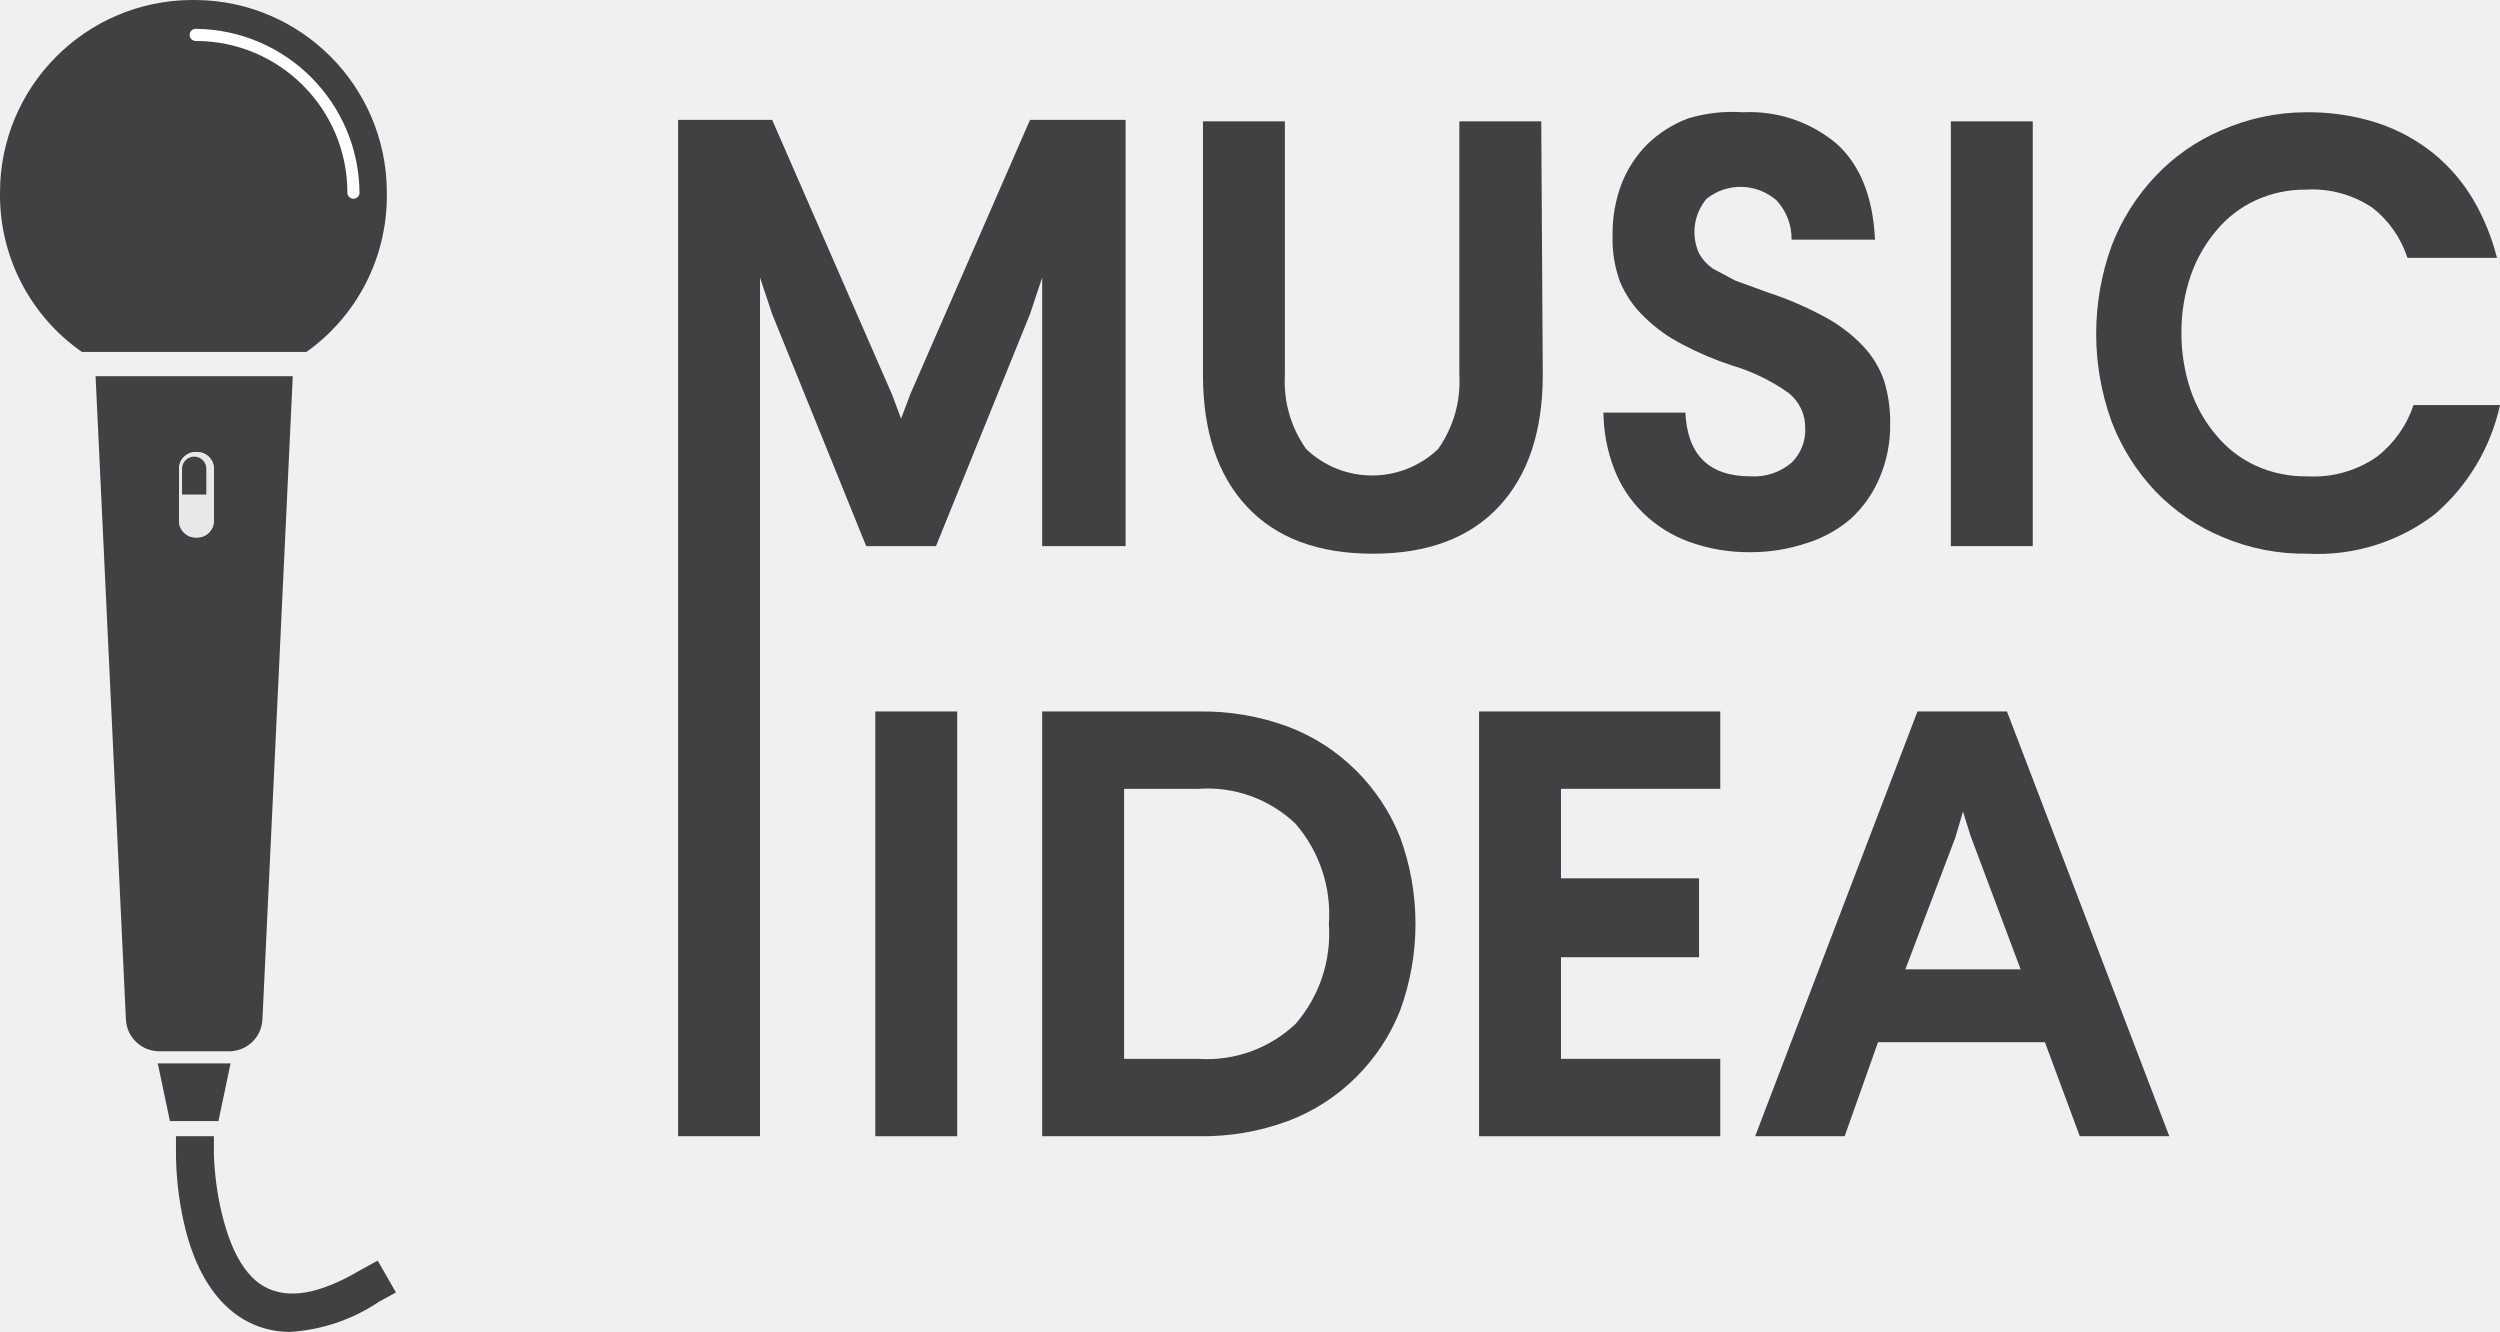
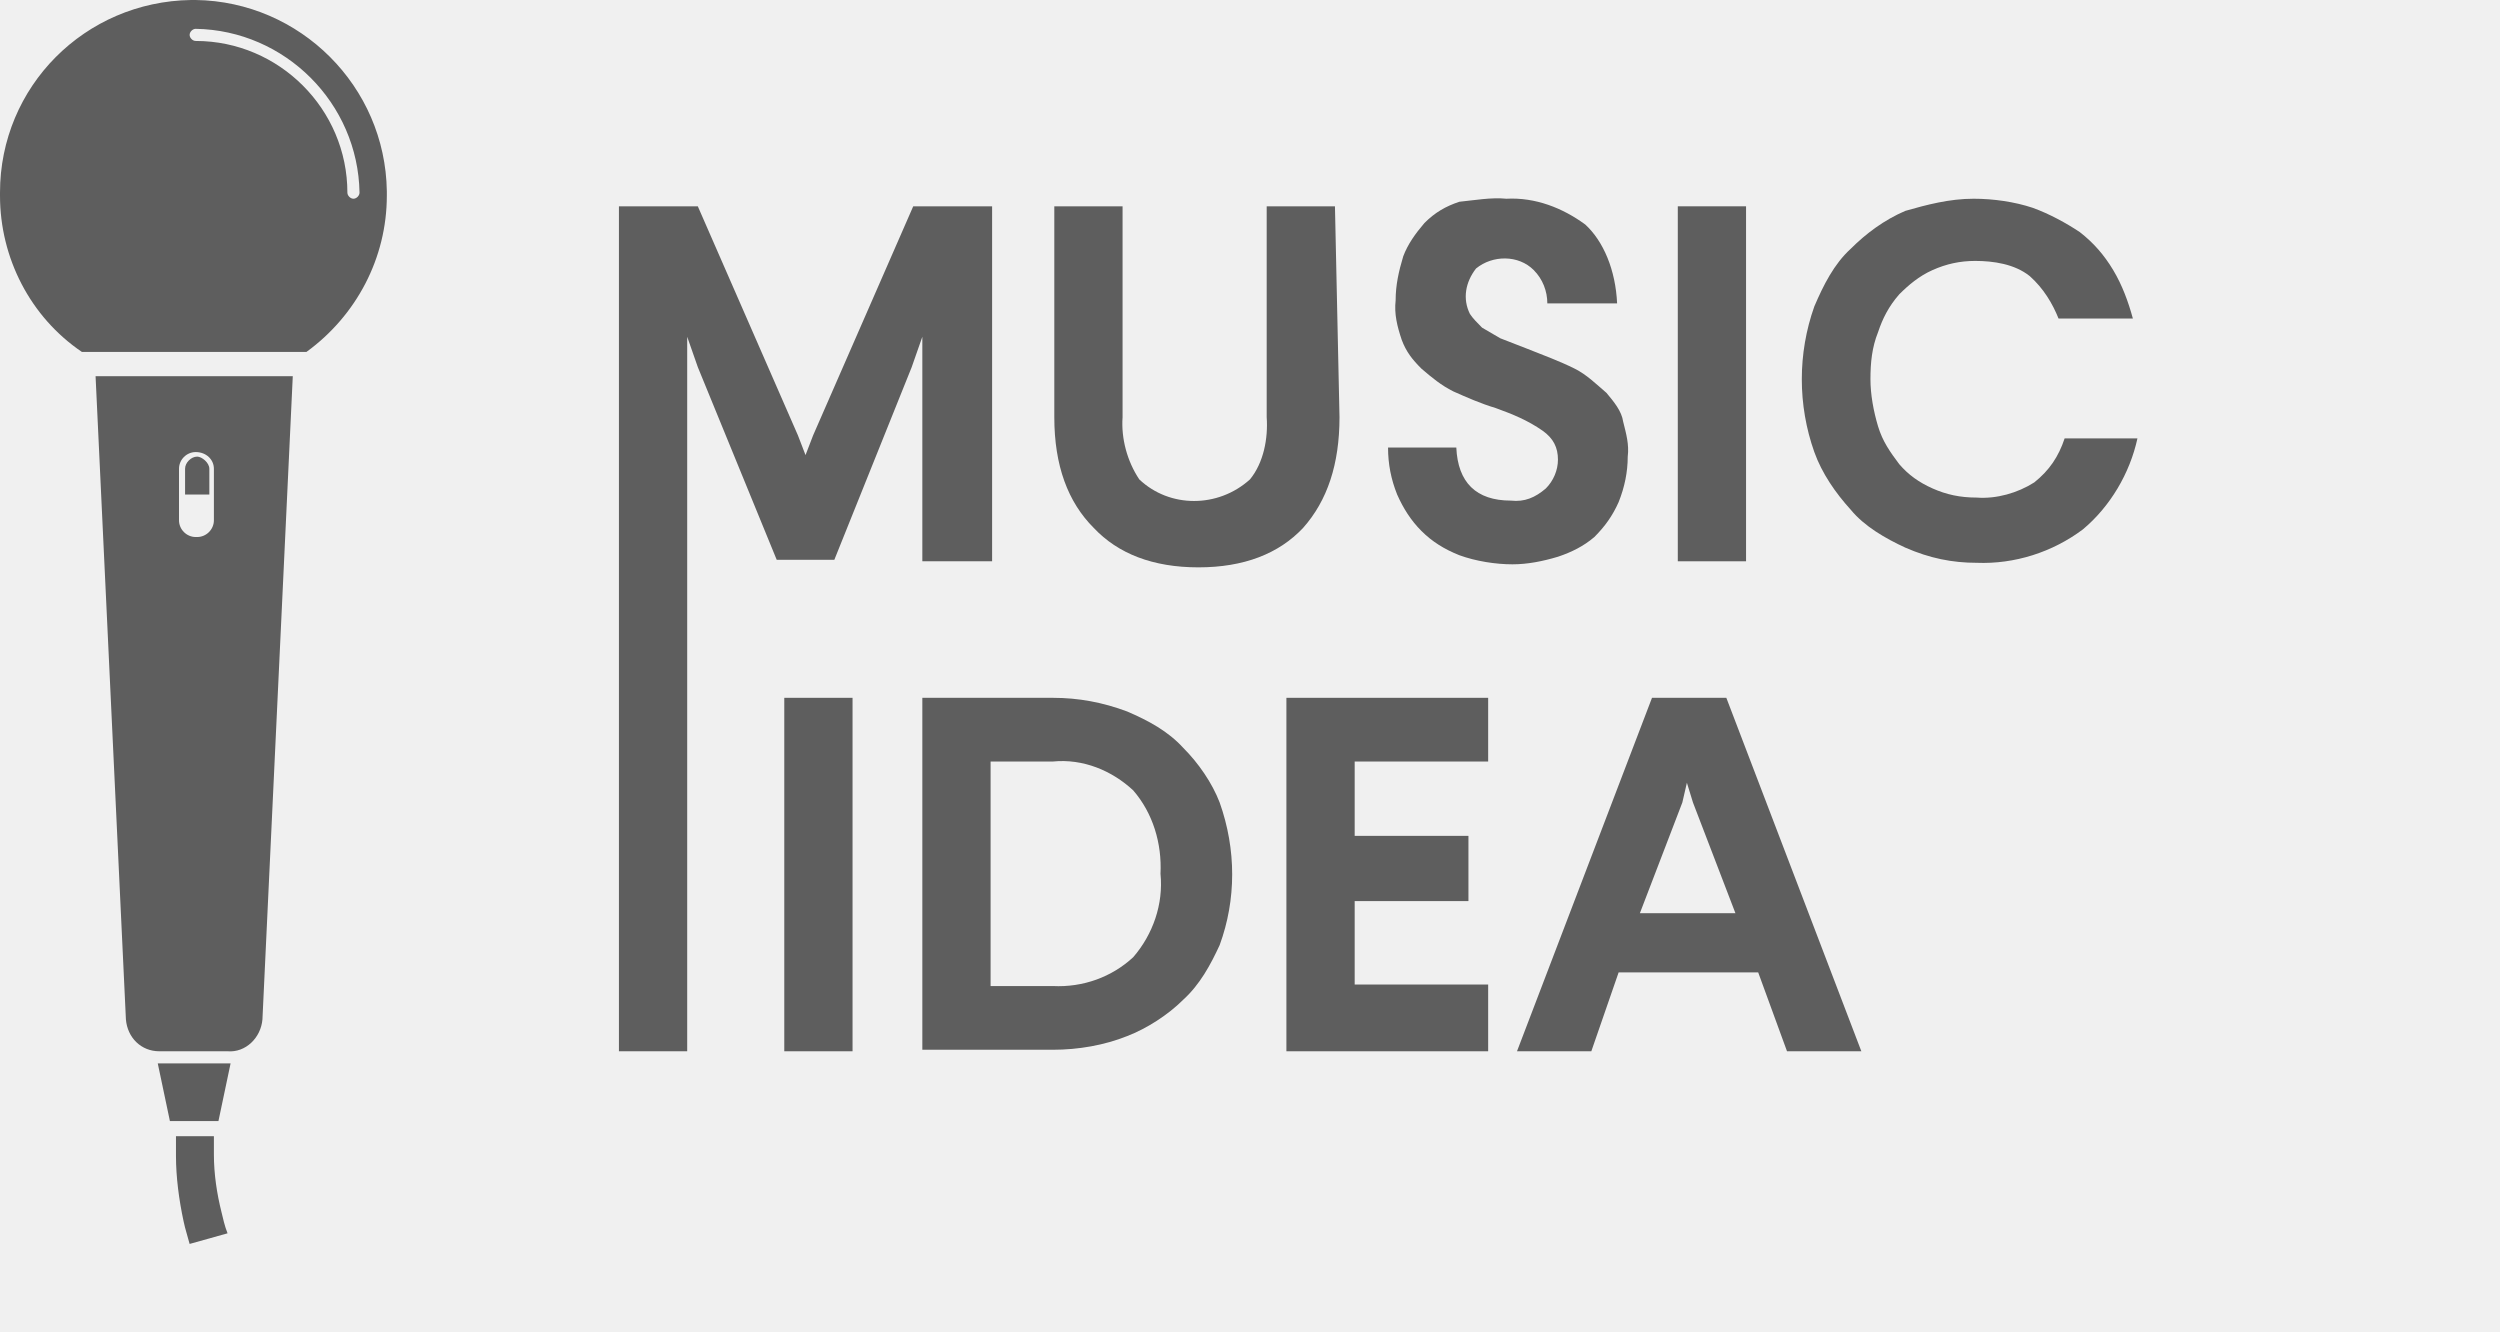
- <svg xmlns="http://www.w3.org/2000/svg" id="Lag_1" data-name="Lag 1" width="164.8" height="87.8" viewBox="0 0 164.8 87.8">
-   <path d="M82.1,50.1H76.6V32.4l-.8,2.4L69.6,50.1H65L58.8,34.8,58,32.4V89H52.6v-67h6.2l7.9,18.1.6,1.6.6-1.6,7.9-18.1h6.3Z" transform="translate(-7.9 -14.1)" fill="#414143" />
-   <path d="M109.6,38.8q0,5.6-2.9,8.7t-8.3,3.1q-5.4,0-8.3-3.1t-2.9-8.7V22.1h5.4V38.8a7.7,7.7,0,0,0,1.4,4.9,6.3,6.3,0,0,0,8.7,0,7.7,7.7,0,0,0,1.4-4.9V22.1h5.4Z" transform="translate(-7.9 -14.1)" fill="#414143" />
-   <path d="M122.8,21.5a8.9,8.9,0,0,1,6.2,2.1q2.3,2.1,2.5,6.3h-5.5a3.7,3.7,0,0,0-1-2.6,3.6,3.6,0,0,0-4.6-.1,3.4,3.4,0,0,0-.5,3.6,3,3,0,0,0,.9,1l1.5.8,2.2.8a22.4,22.4,0,0,1,3.7,1.6,9.9,9.9,0,0,1,2.5,1.9,6.3,6.3,0,0,1,1.4,2.3,9.2,9.2,0,0,1,.4,2.8,8.8,8.8,0,0,1-.7,3.6,7.7,7.7,0,0,1-1.9,2.7,8.2,8.2,0,0,1-2.9,1.6,11.5,11.5,0,0,1-3.6.6,11.6,11.6,0,0,1-4.2-.7,8.5,8.5,0,0,1-3-1.9,8.1,8.1,0,0,1-1.9-2.9,10.6,10.6,0,0,1-.7-3.7H119q.2,4.2,4.3,4.2a3.8,3.8,0,0,0,2.7-.9,3,3,0,0,0,.9-2.3,2.9,2.9,0,0,0-1.1-2.3,12.7,12.7,0,0,0-3.7-1.8,20.9,20.9,0,0,1-3.3-1.4,10.1,10.1,0,0,1-2.5-1.8,6.9,6.9,0,0,1-1.6-2.3,8.2,8.2,0,0,1-.5-3.1,9.2,9.2,0,0,1,.6-3.4,7.6,7.6,0,0,1,1.7-2.6,7.8,7.8,0,0,1,2.7-1.7A10.1,10.1,0,0,1,122.8,21.5Z" transform="translate(-7.9 -14.1)" fill="#414143" />
-   <path d="M141.9,50.1h-5.4v-28h5.4Z" transform="translate(-7.9 -14.1)" fill="#414143" />
-   <path d="M159.9,21.5a14.8,14.8,0,0,1,4.7.7,11.8,11.8,0,0,1,3.7,2,11.4,11.4,0,0,1,2.6,3,14.6,14.6,0,0,1,1.6,3.9h-5.9a6.9,6.9,0,0,0-2.3-3.3,7.1,7.1,0,0,0-4.4-1.2,7.8,7.8,0,0,0-3.3.7,7.4,7.4,0,0,0-2.6,2,9.3,9.3,0,0,0-1.7,3,11.4,11.4,0,0,0-.6,3.7,11.7,11.7,0,0,0,.6,3.8,9.2,9.2,0,0,0,1.7,3,7.4,7.4,0,0,0,2.6,2,7.9,7.9,0,0,0,3.4.7,7.3,7.3,0,0,0,4.6-1.3,7.2,7.2,0,0,0,2.4-3.4h5.7a13.2,13.2,0,0,1-4.3,7.2,12.7,12.7,0,0,1-8.4,2.6,13.8,13.8,0,0,1-5.6-1.1,13.1,13.1,0,0,1-4.4-3,13.9,13.9,0,0,1-2.9-4.6,17,17,0,0,1,0-11.6,13.9,13.9,0,0,1,2.9-4.6,12.9,12.9,0,0,1,4.3-3A13.9,13.9,0,0,1,159.9,21.5Z" transform="translate(-7.9 -14.1)" fill="#414143" />
-   <path d="M71,89H65.6V61H71Z" transform="translate(-7.9 -14.1)" fill="#414143" />
-   <path d="M86.9,61a16.2,16.2,0,0,1,5.9,1,12.7,12.7,0,0,1,4.5,2.9,12.9,12.9,0,0,1,2.9,4.4,16.6,16.6,0,0,1,0,11.4,12.8,12.8,0,0,1-2.9,4.4A12.7,12.7,0,0,1,92.8,88a16.2,16.2,0,0,1-5.9,1H76.6V61ZM82,66.1V83.9h4.9a8.5,8.5,0,0,0,6.4-2.3A9.1,9.1,0,0,0,95.5,75a9.1,9.1,0,0,0-2.2-6.6,8.4,8.4,0,0,0-6.4-2.3Z" transform="translate(-7.9 -14.1)" fill="#414143" />
-   <path d="M121.3,66.1H110.8v5.9h9.1v5.2h-9.1v6.7h10.5V89H105.4V61h15.9Z" transform="translate(-7.9 -14.1)" fill="#414143" />
-   <path d="M150.9,89h-5.9l-2.3-6.2h-11L129.5,89h-5.9l10.7-28h5.9ZM136.8,69.3,133.5,78h7.6l-3.3-8.8-.5-1.6Z" transform="translate(-7.9 -14.1)" fill="#414143" />
-   <path d="M22.9,83.4H18.4a2.2,2.2,0,0,1-2.2-2.1l-2-42.4H27.2l-2,42.4A2.2,2.2,0,0,1,22.9,83.4Z" transform="translate(-7.9 -14.1)" fill="#414143" />
-   <polygon points="14.4 73.9 11.2 73.9 10.4 70.1 15.2 70.1 14.4 73.9" fill="#414143" />
-   <path d="M20.8,14.1h-.3A12.7,12.7,0,0,0,7.9,26.8V27a12.6,12.6,0,0,0,5.4,10.3H28.1A12.6,12.6,0,0,0,33.4,27v-.3A12.7,12.7,0,0,0,20.8,14.1Z" transform="translate(-7.9 -14.1)" fill="#414143" />
-   <path d="M31.2,27.2a.4.4,0,0,1-.4-.4,10,10,0,0,0-10-10,.4.4,0,1,1,0-.8A10.9,10.9,0,0,1,31.6,26.8.4.4,0,0,1,31.2,27.2Z" transform="translate(-7.9 -14.1)" fill="#fff" />
-   <path d="M27,101.9a6,6,0,0,1-3-.8c-1.9-1.1-3.3-3.3-4-6.5a21.6,21.6,0,0,1-.5-4.3V89h2.5v1.2a19.5,19.5,0,0,0,.5,3.8c.4,1.7,1.2,4,2.8,4.9s3.7.5,6.4-1.1l1.1-.6L34,99.3l-1.1.6A11.8,11.8,0,0,1,27,101.9Z" transform="translate(-7.9 -14.1)" fill="#414143" />
-   <rect x="11.8" y="29.8" width="2.3" height="5.63" rx="1.1" ry="1.1" fill="#e8e8e8" />
-   <rect x="11.8" y="29.8" width="2.3" height="5.63" rx="1.1" ry="1.1" fill="#e8e8e8" />
-   <path d="M21.5,46.7V45a.8.8,0,0,0-.8-.8h0a.8.8,0,0,0-.8.8v1.7Z" transform="translate(-7.9 -14.1)" fill="#414143" />
+ <svg xmlns="http://www.w3.org/2000/svg" version="1.1" id="Lag_1" x="0px" y="0px" viewBox="0 0 164.8 87.8" style="enable-background:new 0 0 164.8 87.8;" xml:space="preserve">
+   <style type="text/css">
+ 	.st0{fill:#5E5E5E;}
+ </style>
+   <path class="st0" d="M65.4,37h-4.6V22.2l-0.7,2L55,36.9h-3.8l-5.2-12.7l-0.7-2v47.1h-4.5V13.6h5.2l6.6,15.1l0.5,1.3l0.5-1.3  l6.6-15.1h5.2V37z" />
+   <path class="st0" d="M88.3,27.5c0,3.1-0.8,5.5-2.4,7.3c-1.6,1.7-3.9,2.6-6.9,2.6s-5.3-0.9-6.9-2.6c-1.7-1.7-2.6-4.1-2.6-7.3V13.6  h4.5v13.9c-0.1,1.4,0.3,2.9,1.1,4.1c2,1.9,5.2,1.9,7.3,0c0.9-1.1,1.2-2.7,1.1-4.1V13.6h4.5L88.3,27.5z" />
+   <path class="st0" d="M99.3,13.1c1.9-0.1,3.7,0.6,5.2,1.7c1.2,1.1,2,3,2.1,5.2H102c0-0.8-0.3-1.6-0.9-2.2c-1-1-2.7-1-3.8-0.1  c-0.7,0.9-0.9,2-0.4,3c0.2,0.3,0.5,0.6,0.8,0.9l1.2,0.7l1.8,0.7c1,0.4,2.1,0.8,3.1,1.3c0.8,0.4,1.4,1,2.1,1.6c0.5,0.6,1,1.2,1.1,1.9  c0.2,0.8,0.4,1.5,0.3,2.3c0,1-0.2,2-0.6,3c-0.4,0.9-0.9,1.6-1.6,2.3c-0.7,0.6-1.5,1-2.4,1.3c-1,0.3-2,0.5-3,0.5  c-1.1,0-2.4-0.2-3.5-0.6c-1-0.4-1.8-0.9-2.5-1.6c-0.7-0.7-1.2-1.5-1.6-2.4c-0.4-1-0.6-2-0.6-3.1h4.5c0.1,2.3,1.3,3.5,3.6,3.5  c0.9,0.1,1.6-0.2,2.3-0.8c0.5-0.5,0.8-1.2,0.8-1.9c0-0.8-0.3-1.4-1-1.9c-1-0.7-2-1.1-3.1-1.5c-1-0.3-1.9-0.7-2.8-1.1  c-0.8-0.4-1.4-0.9-2.1-1.5c-0.6-0.6-1-1.1-1.3-1.9c-0.3-0.9-0.5-1.7-0.4-2.6c0-1,0.2-1.9,0.5-2.9c0.3-0.8,0.8-1.5,1.4-2.2  c0.7-0.7,1.4-1.1,2.3-1.4C97.2,13.2,98.3,13,99.3,13.1z" />
+   <path class="st0" d="M115.1,37h-4.5V13.6h4.5V37z" />
+   <path class="st0" d="M130.1,13.1c1.3,0,2.7,0.2,3.9,0.6c1.1,0.4,2.2,1,3.1,1.6c0.9,0.7,1.6,1.5,2.2,2.5c0.6,1,1,2.1,1.3,3.2h-4.9  c-0.4-1-1-2-1.9-2.8c-1-0.8-2.4-1-3.6-1c-1,0-1.9,0.2-2.8,0.6c-0.9,0.4-1.6,1-2.2,1.6c-0.7,0.8-1.1,1.6-1.4,2.5  c-0.4,1-0.5,2-0.5,3.1c0,1,0.2,2.1,0.5,3.1c0.3,1,0.8,1.7,1.4,2.5c0.6,0.7,1.3,1.2,2.2,1.6c0.9,0.4,1.8,0.6,2.9,0.6  c1.3,0.1,2.7-0.3,3.8-1c1-0.8,1.6-1.7,2-2.9h4.8c-0.5,2.3-1.8,4.5-3.6,6c-2,1.5-4.5,2.3-7,2.2c-1.6,0-3.1-0.3-4.7-1  c-1.3-0.6-2.7-1.4-3.6-2.5c-1-1.1-1.9-2.4-2.4-3.8c-1.1-3.1-1.1-6.5,0-9.6c0.6-1.4,1.3-2.8,2.4-3.8c1-1,2.2-1.9,3.6-2.5  C127,13.5,128.5,13.1,130.1,13.1z" />
+   <path class="st0" d="M56.2,69.3h-4.5V46h4.5V69.3z" />
+   <path class="st0" d="M69.4,46c1.7,0,3.3,0.3,4.9,0.9c1.4,0.6,2.7,1.3,3.7,2.4c1,1,1.9,2.3,2.4,3.6c1.1,3.1,1.1,6.4,0,9.4  c-0.6,1.3-1.3,2.6-2.4,3.6c-1,1-2.4,1.9-3.7,2.4c-1.5,0.6-3.2,0.9-4.9,0.9h-8.6V46H69.4z M65.3,50.2V65h4.1c2,0.1,3.9-0.6,5.3-1.9  c1.3-1.5,2-3.5,1.8-5.5c0.1-2-0.5-4-1.8-5.5c-1.4-1.3-3.3-2.1-5.3-1.9L65.3,50.2L65.3,50.2z" />
+   <path class="st0" d="M98.1,50.2h-8.8v4.9h7.5v4.3h-7.5v5.5h8.8v4.4H84.8V46h13.3V50.2z" />
+   <path class="st0" d="M122.7,69.3h-4.9l-1.9-5.2h-9.2l-1.8,5.2h-4.9l8.9-23.3h4.9L122.7,69.3z M110.9,52.9l-2.8,7.3h6.3l-2.8-7.3  l-0.4-1.3L110.9,52.9z" />
+   <polygon class="st0" points="14.4,73.9 11.2,73.9 10.4,70.1 15.2,70.1 " />
+   <path class="st0" d="M12.9,0h-0.3C5.6,0.1,0,5.7,0,12.7v0.2c0,4.1,2,8,5.4,10.3h14.8c3.3-2.4,5.3-6.2,5.3-10.3v-0.3  C25.4,5.7,19.8,0.1,12.9,0z M23.3,13.1c-0.2,0-0.4-0.2-0.4-0.4c0-5.5-4.5-10-10-10c-0.2,0-0.4-0.2-0.4-0.4s0.2-0.4,0.4-0.4  C18.8,2,23.6,6.8,23.7,12.7C23.7,12.9,23.5,13.1,23.3,13.1z" />
+   <g>
+     <path class="st0" d="M6.3,24.8l2,42.4c0.1,1.2,1,2.1,2.2,2.1H15c1.2,0.1,2.2-0.9,2.3-2.1l2-42.4H6.3z M14.1,34.3   c0,0.6-0.5,1.1-1.1,1.1h-0.1c-0.6,0-1.1-0.5-1.1-1.1v-3.4c0-0.6,0.5-1.1,1.1-1.1c0.7,0,1.2,0.5,1.2,1.1V34.3z" />
+     <path class="st0" d="M13,30.1c-0.4,0-0.8,0.4-0.8,0.8v1.7h1.6v-1.7C13.8,30.5,13.3,30.1,13,30.1z" />
+   </g>
+   <path class="st0" d="M14.6,79.9c-0.3-1.2-0.5-2.5-0.5-3.8v-1.2h-2.5v1.3c0,1.4,0.2,2.9,0.5,4.3c0.1,0.5,0.3,1.1,0.4,1.5l2.5-0.7  C14.8,80.8,14.7,80.3,14.6,79.9z" />
</svg>
